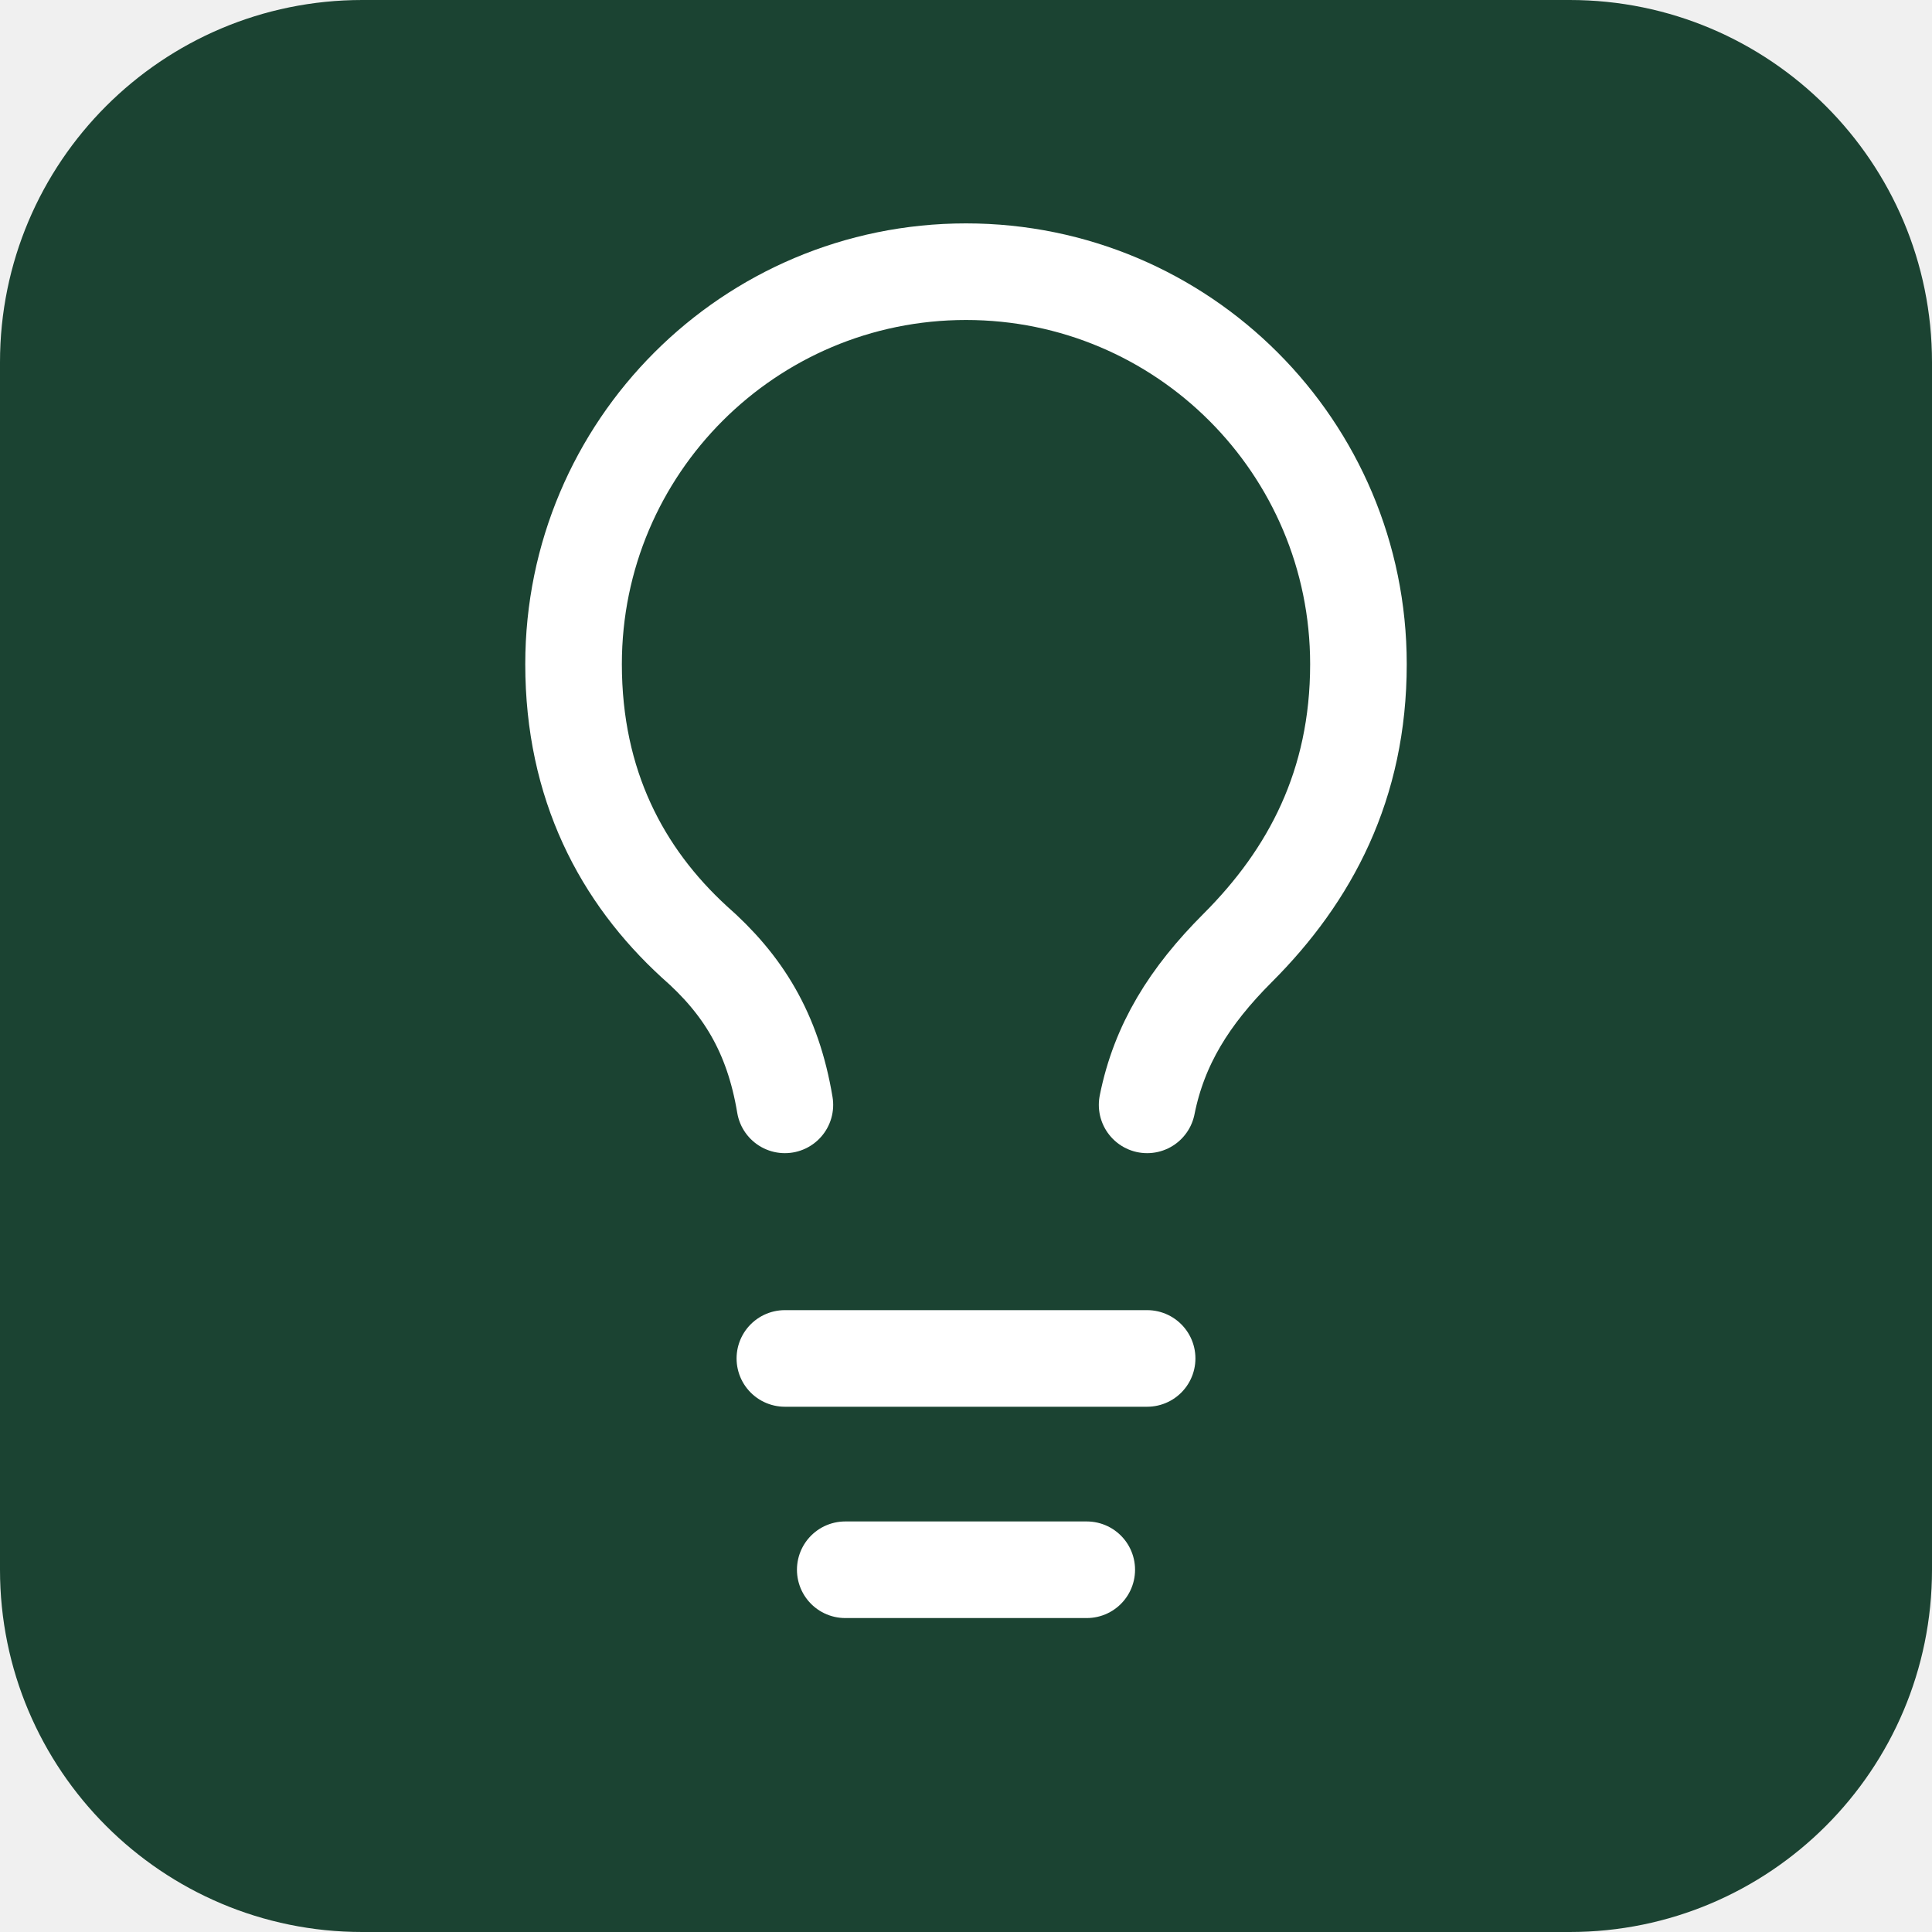
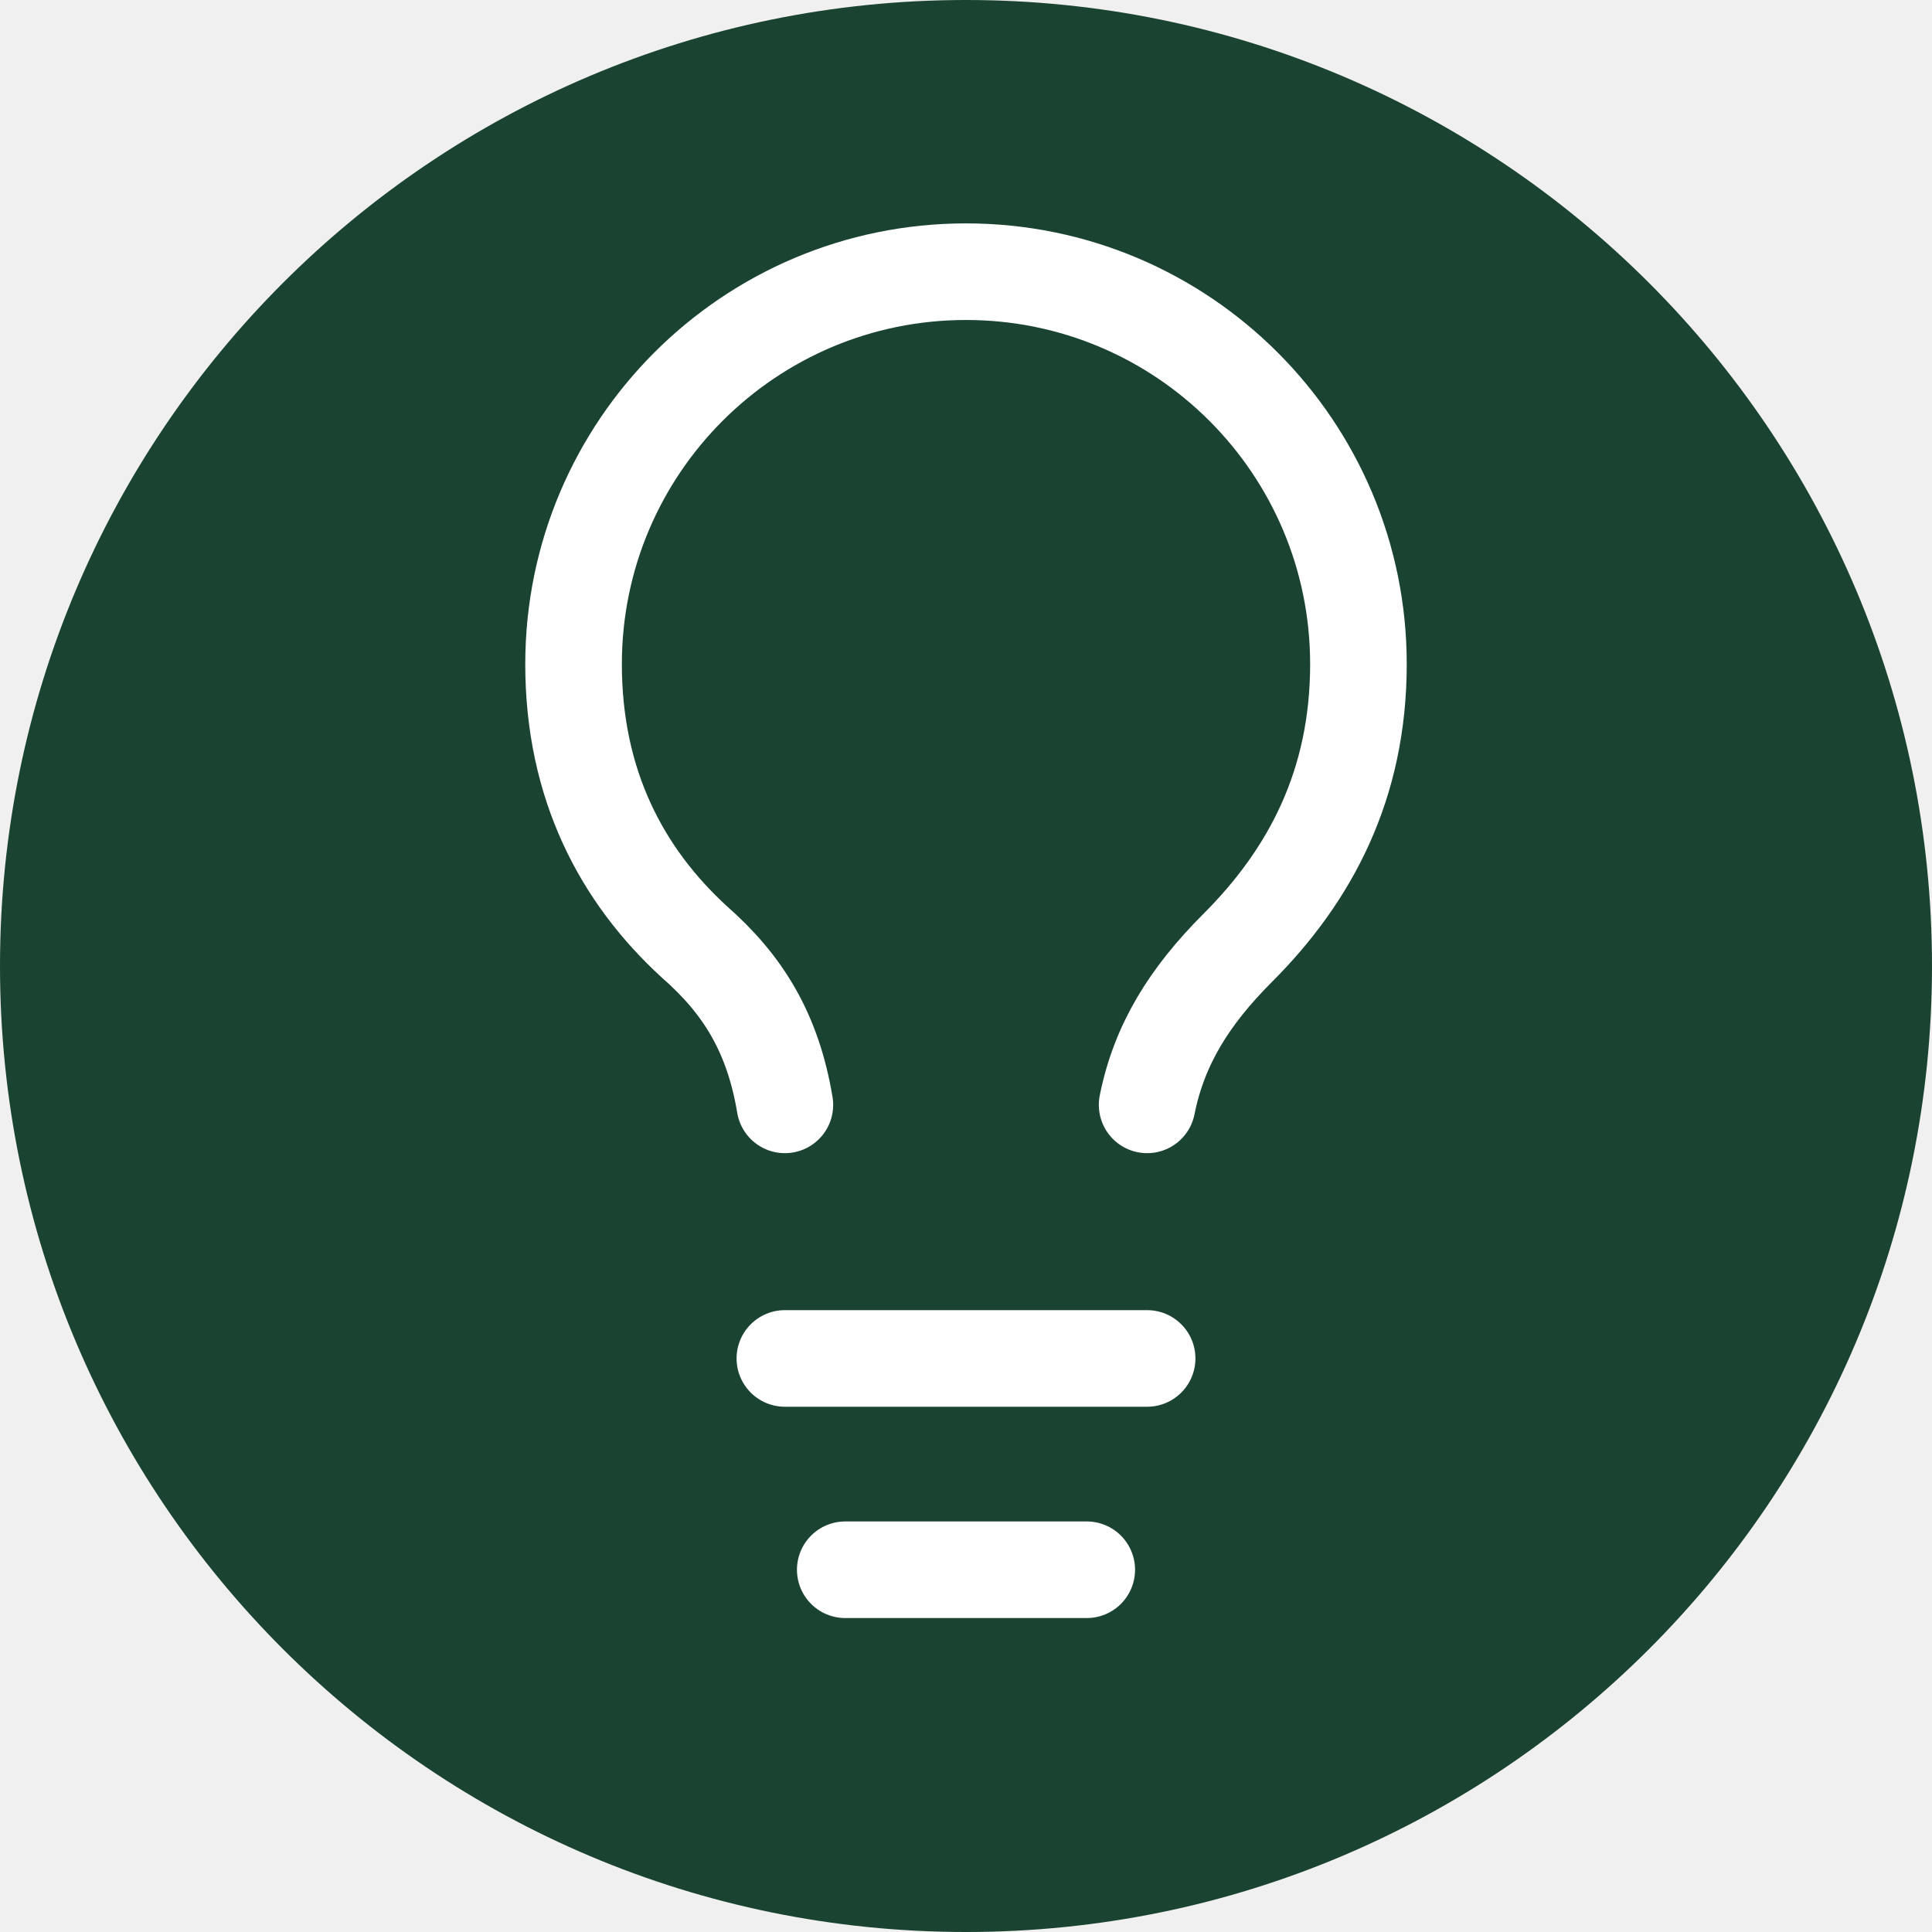
<svg xmlns="http://www.w3.org/2000/svg" viewBox="0 0 32 32" fill="none">
-   <rect width="32" height="32" rx="6" fill="#1B4332" />
+   <circle cx="16" cy="16" r="16" fill="#1B4332" />
  <g stroke="#ffffff" stroke-width="1.6" stroke-linecap="round" stroke-linejoin="round">
    <path d="M19 18.3c.2-1 .7-1.8 1.5-2.6C21.7 14.5 22.5 13 22.5 11a6.5 6.5 0 0 0-13 0c0 2 .8 3.5 2 4.6.8.7 1.3 1.5 1.5 2.7" />
    <path d="M13 22.5h6" />
    <path d="M14 26h4" />
  </g>
</svg>
